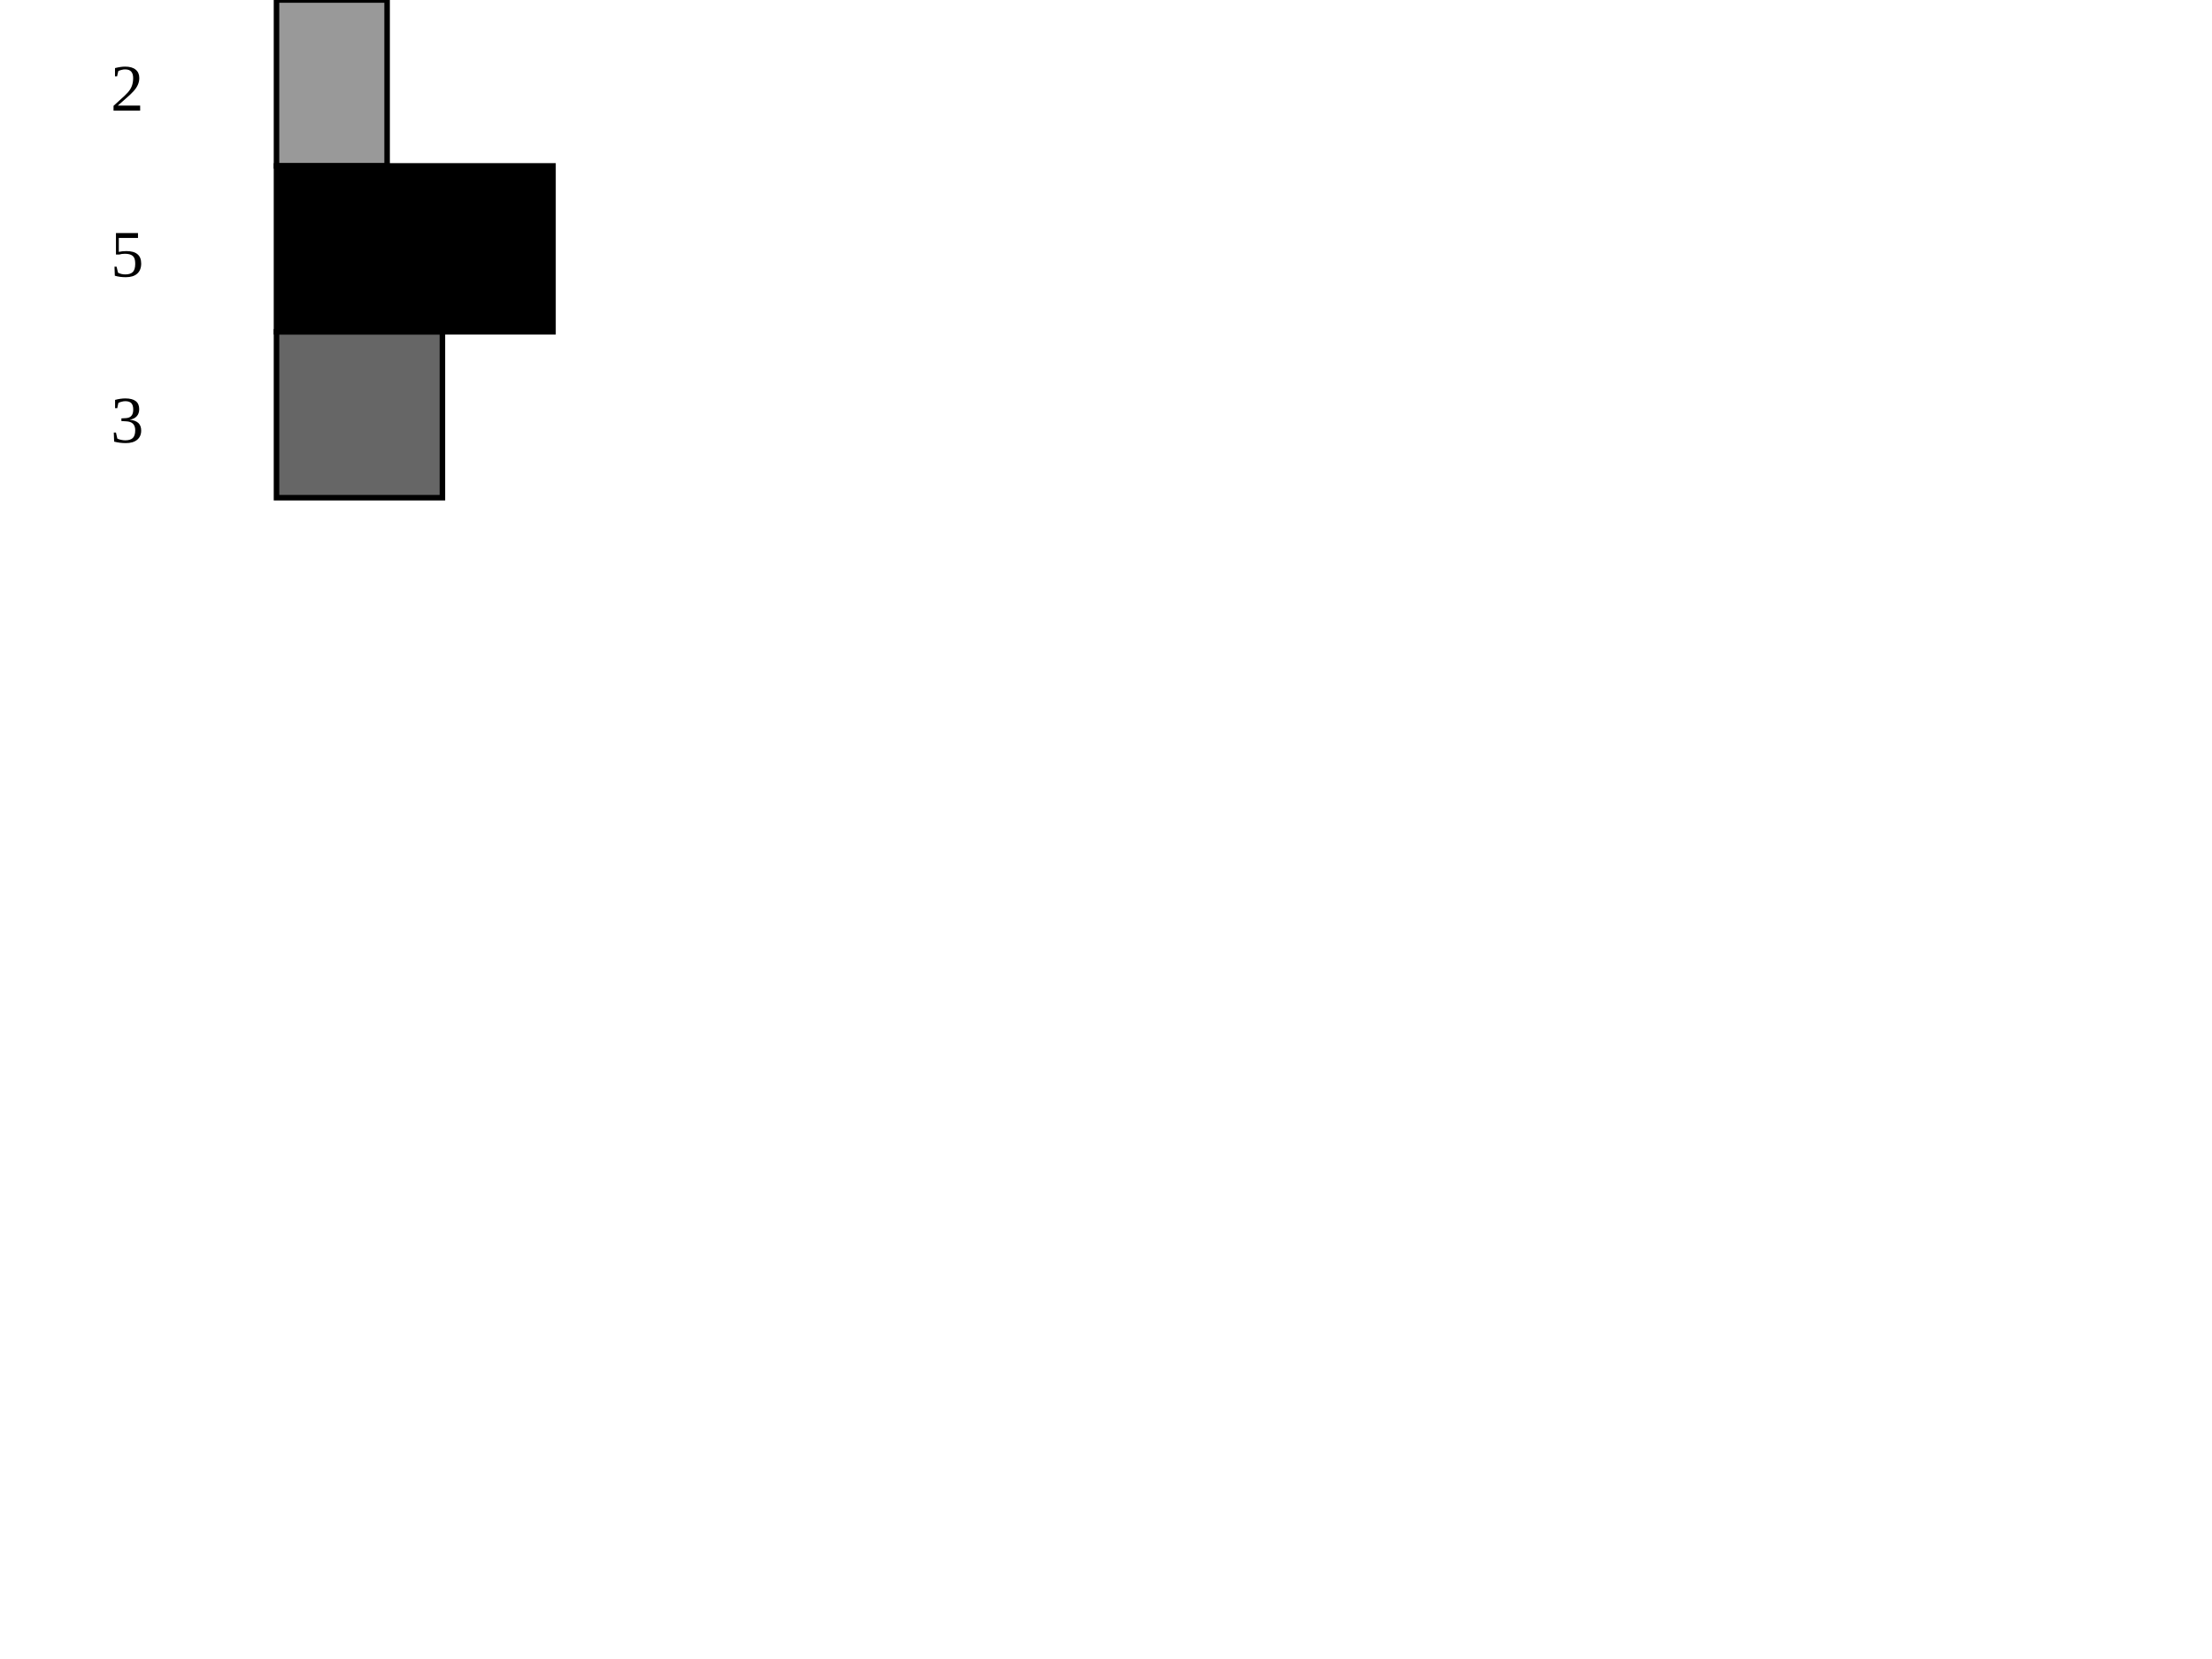
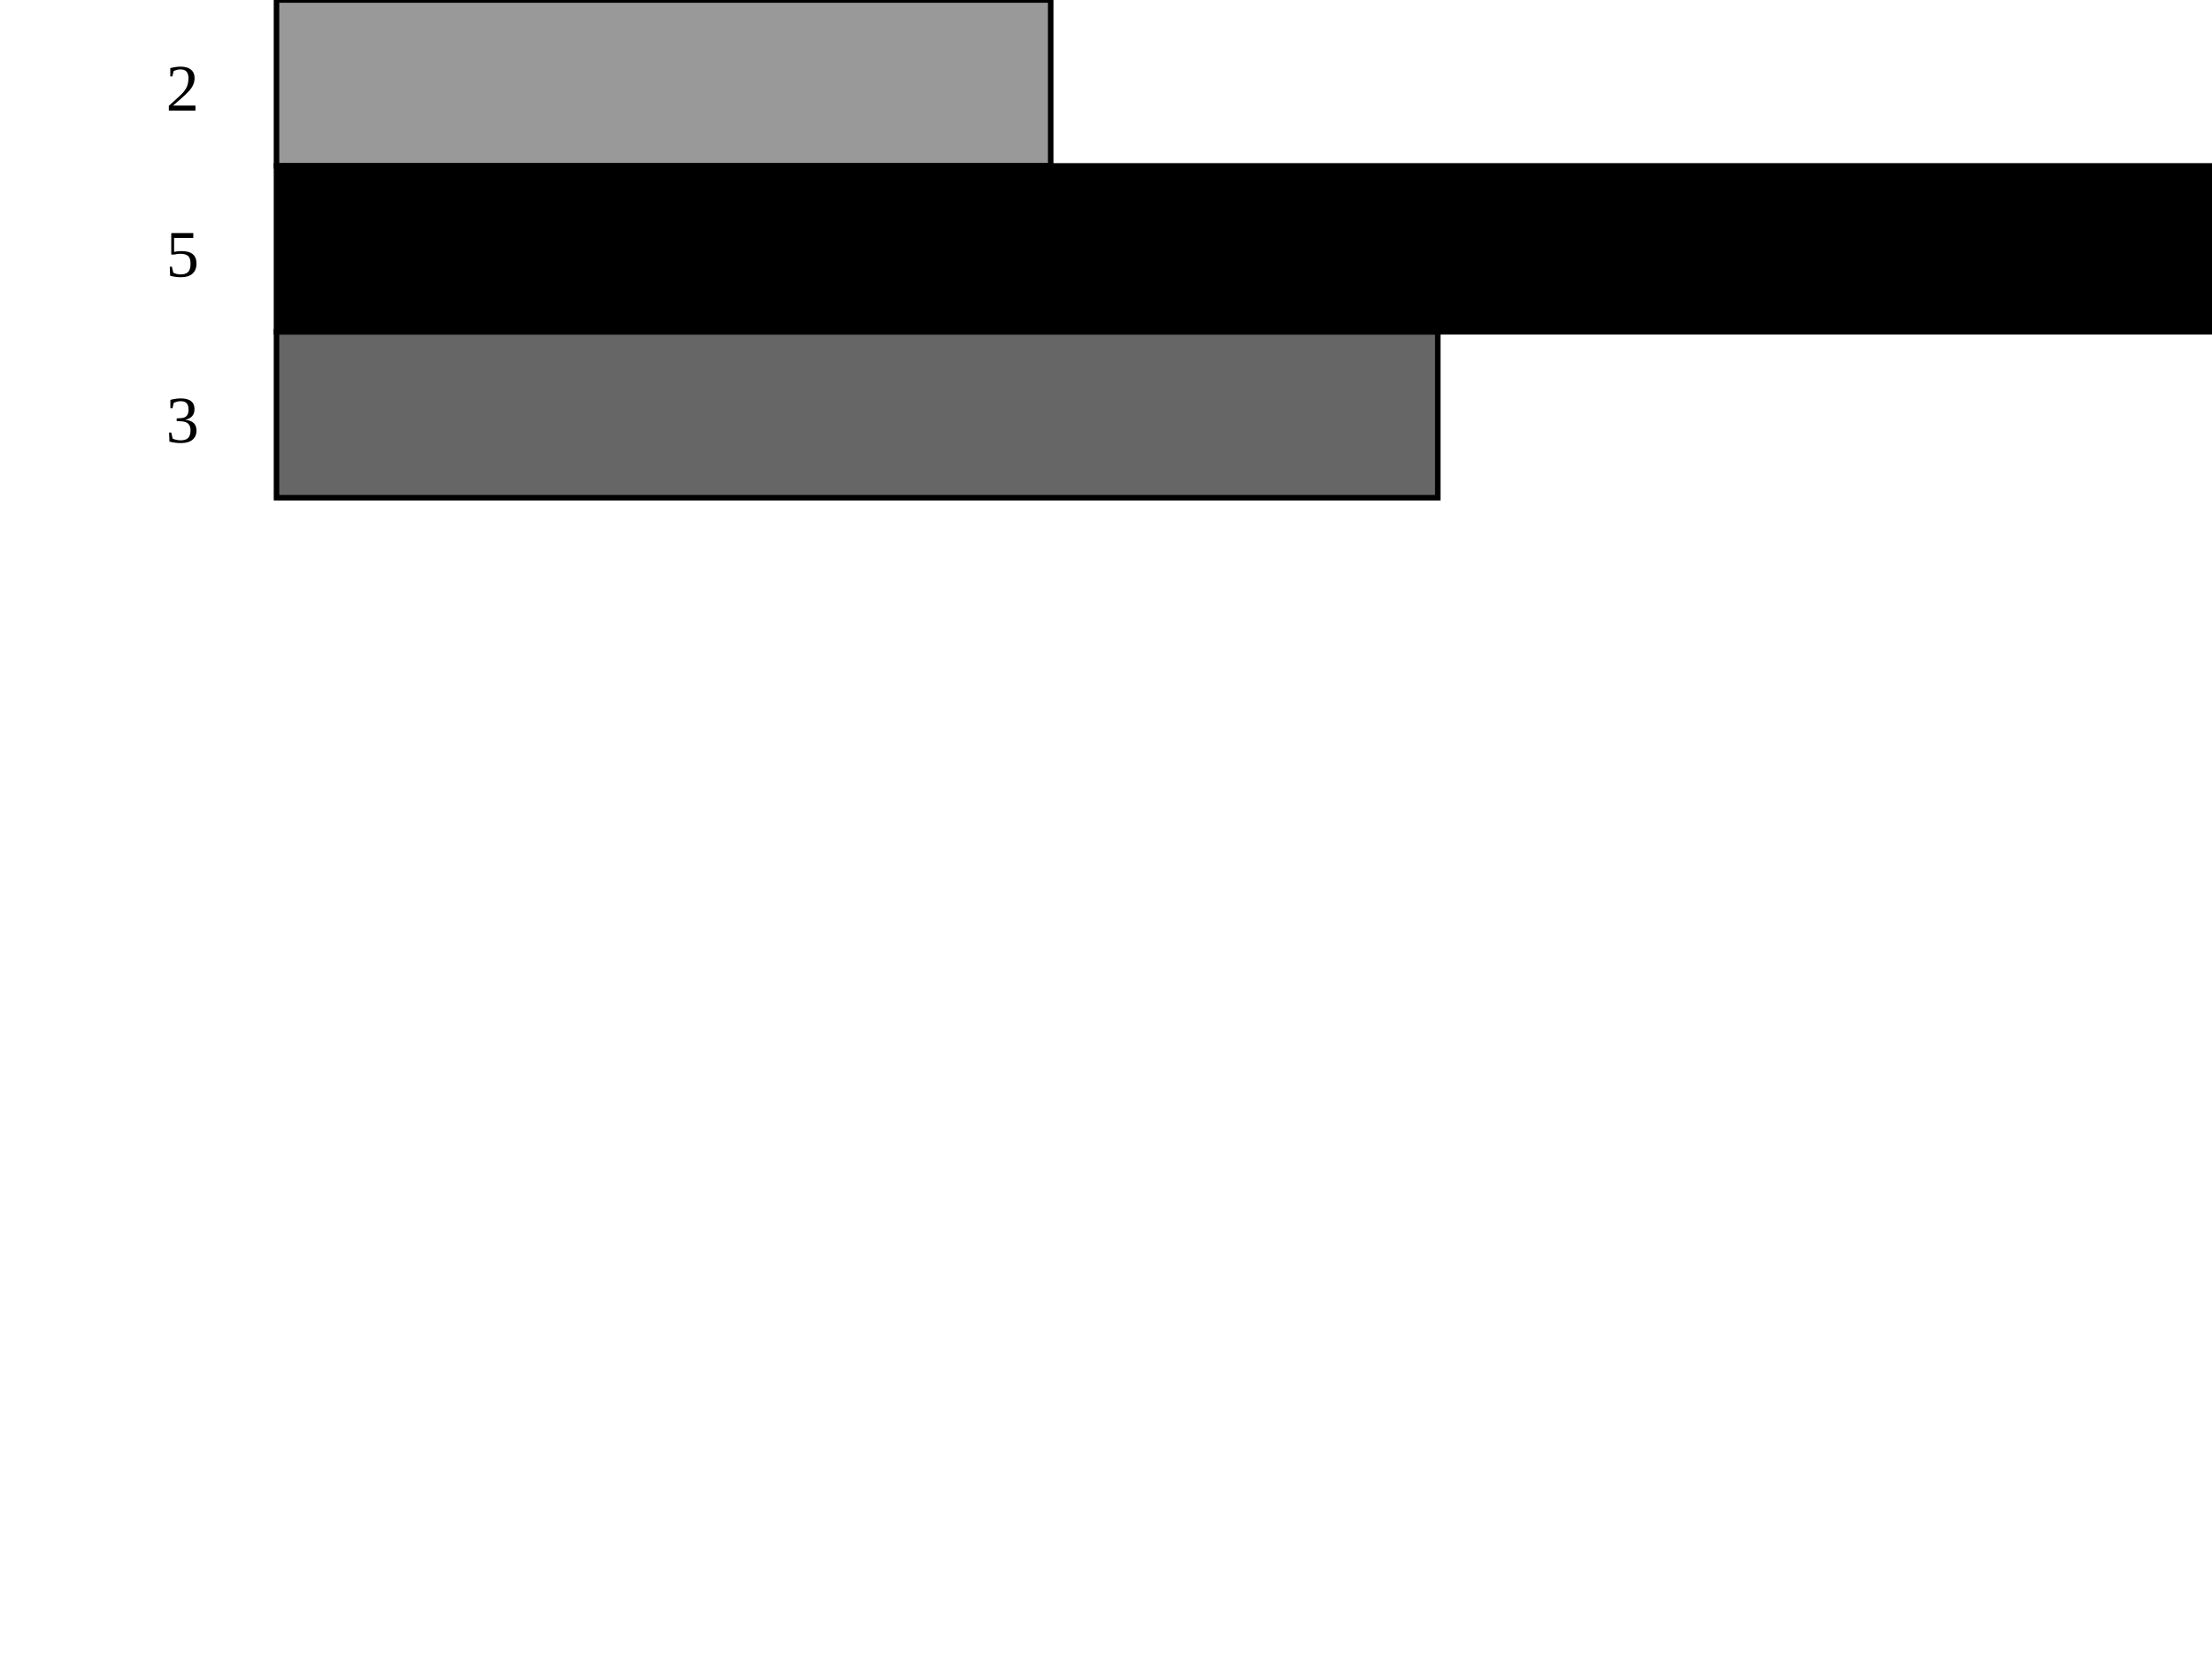
<svg xmlns="http://www.w3.org/2000/svg" width="400" height="300" viewBox="0 0 400 300">
-   <text x="20" y="20">2</text>
-   <rect x="50" y="0" width="20" height="30" stroke="black" fill="black" fill-opacity="0.4" />
-   <text x="20" y="50">5</text>
-   <rect x="50" y="30" width="50" height="30" stroke="black" fill="black" fill-opacity="1.0" />
-   <text x="20" y="80">3</text>
-   <rect x="50" y="60" width="30" height="30" stroke="black" fill="black" fill-opacity="0.6" />
+   <text x="30" y="20">2</text>
+   <rect x="50" y="0" width="140" height="30" stroke="black" fill="black" fill-opacity="0.4" />
+   <text x="30" y="50">5</text>
+   <rect x="50" y="30" width="350" height="30" stroke="black" fill="black" fill-opacity="1.0" />
+   <text x="30" y="80">3</text>
+   <rect x="50" y="60" width="210" height="30" stroke="black" fill="black" fill-opacity="0.6" />
</svg>
